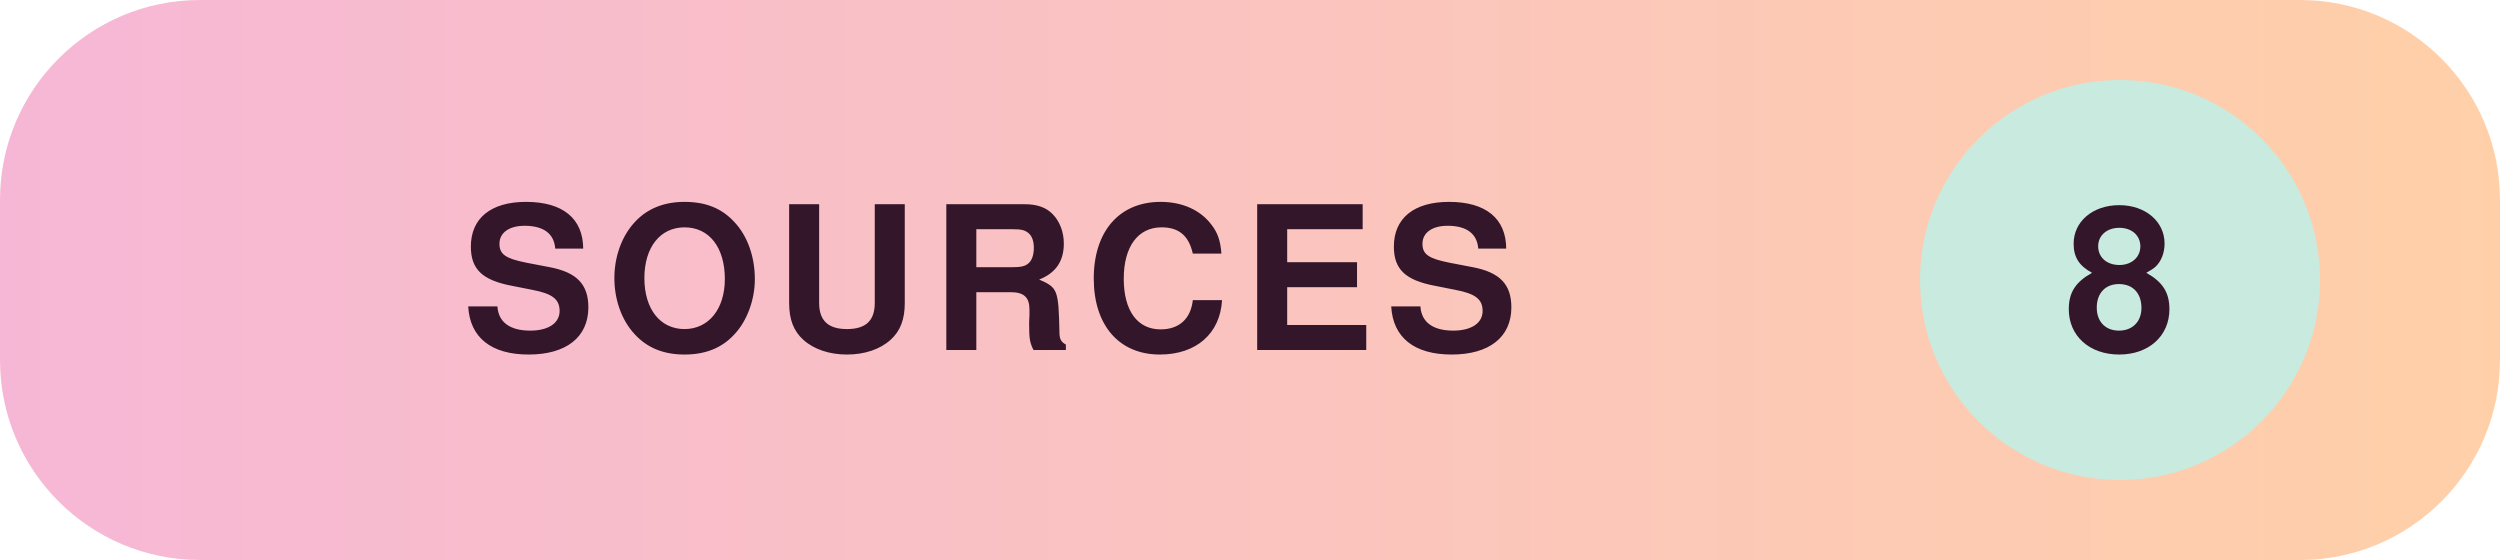
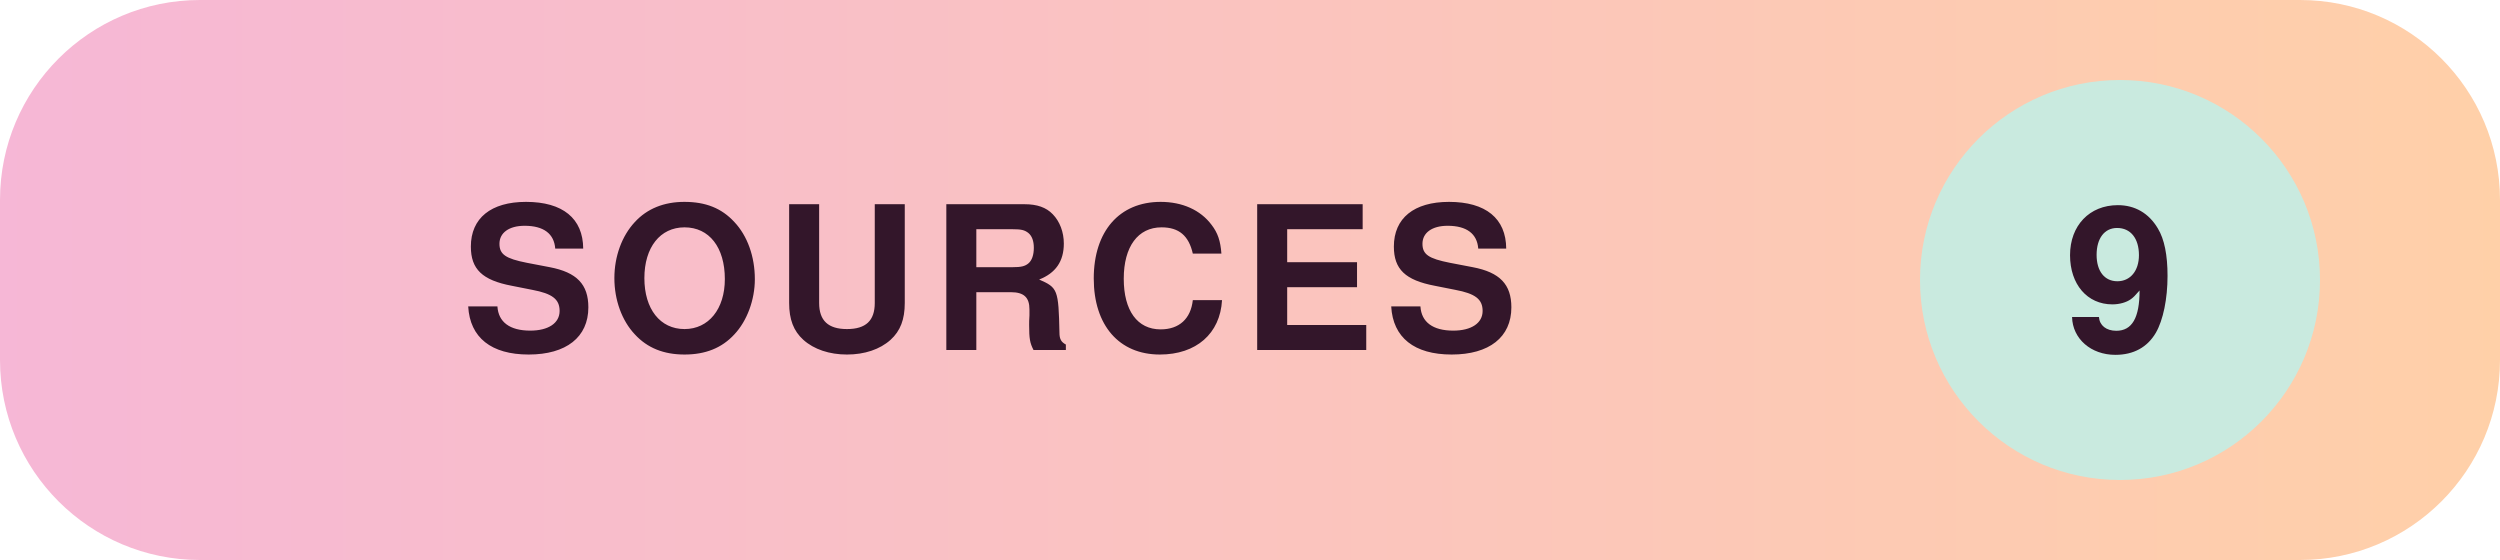
- <svg xmlns="http://www.w3.org/2000/svg" width="250" height="56" viewBox="0 0 250 56" role="img" aria-label="8 Mana sources">
+ <svg xmlns="http://www.w3.org/2000/svg" width="250" height="56" viewBox="0 0 250 56" role="img" aria-label="9 Mana sources">
  <defs>
    <linearGradient id="catalog-count" x1="0" y1="0" x2="1" y2="0">
      <stop offset="0" stop-color="#f6b7d6" />
      <stop offset="1" stop-color="#ffd0a8" />
    </linearGradient>
  </defs>
  <rect width="250" height="56" rx="20" fill="url(#catalog-count)" />
  <text x="99" y="35" text-anchor="middle" font-family="'Quicksand', 'Nunito', -apple-system, 'Segoe UI', Helvetica, Arial, sans-serif" font-size="20" font-weight="800" letter-spacing="1.2" fill="#33162a">SOURCES</text>
  <circle cx="212" cy="28" r="20" fill="#c9eadf" />
-   <text x="212" y="35" text-anchor="middle" font-family="'Quicksand', 'Nunito', -apple-system, 'Segoe UI', Helvetica, Arial, sans-serif" font-size="20" font-weight="850" fill="#33162a">8</text>
+   <text x="212" y="35" text-anchor="middle" font-family="'Quicksand', 'Nunito', -apple-system, 'Segoe UI', Helvetica, Arial, sans-serif" font-size="20" font-weight="850" fill="#33162a">9</text>
</svg>
